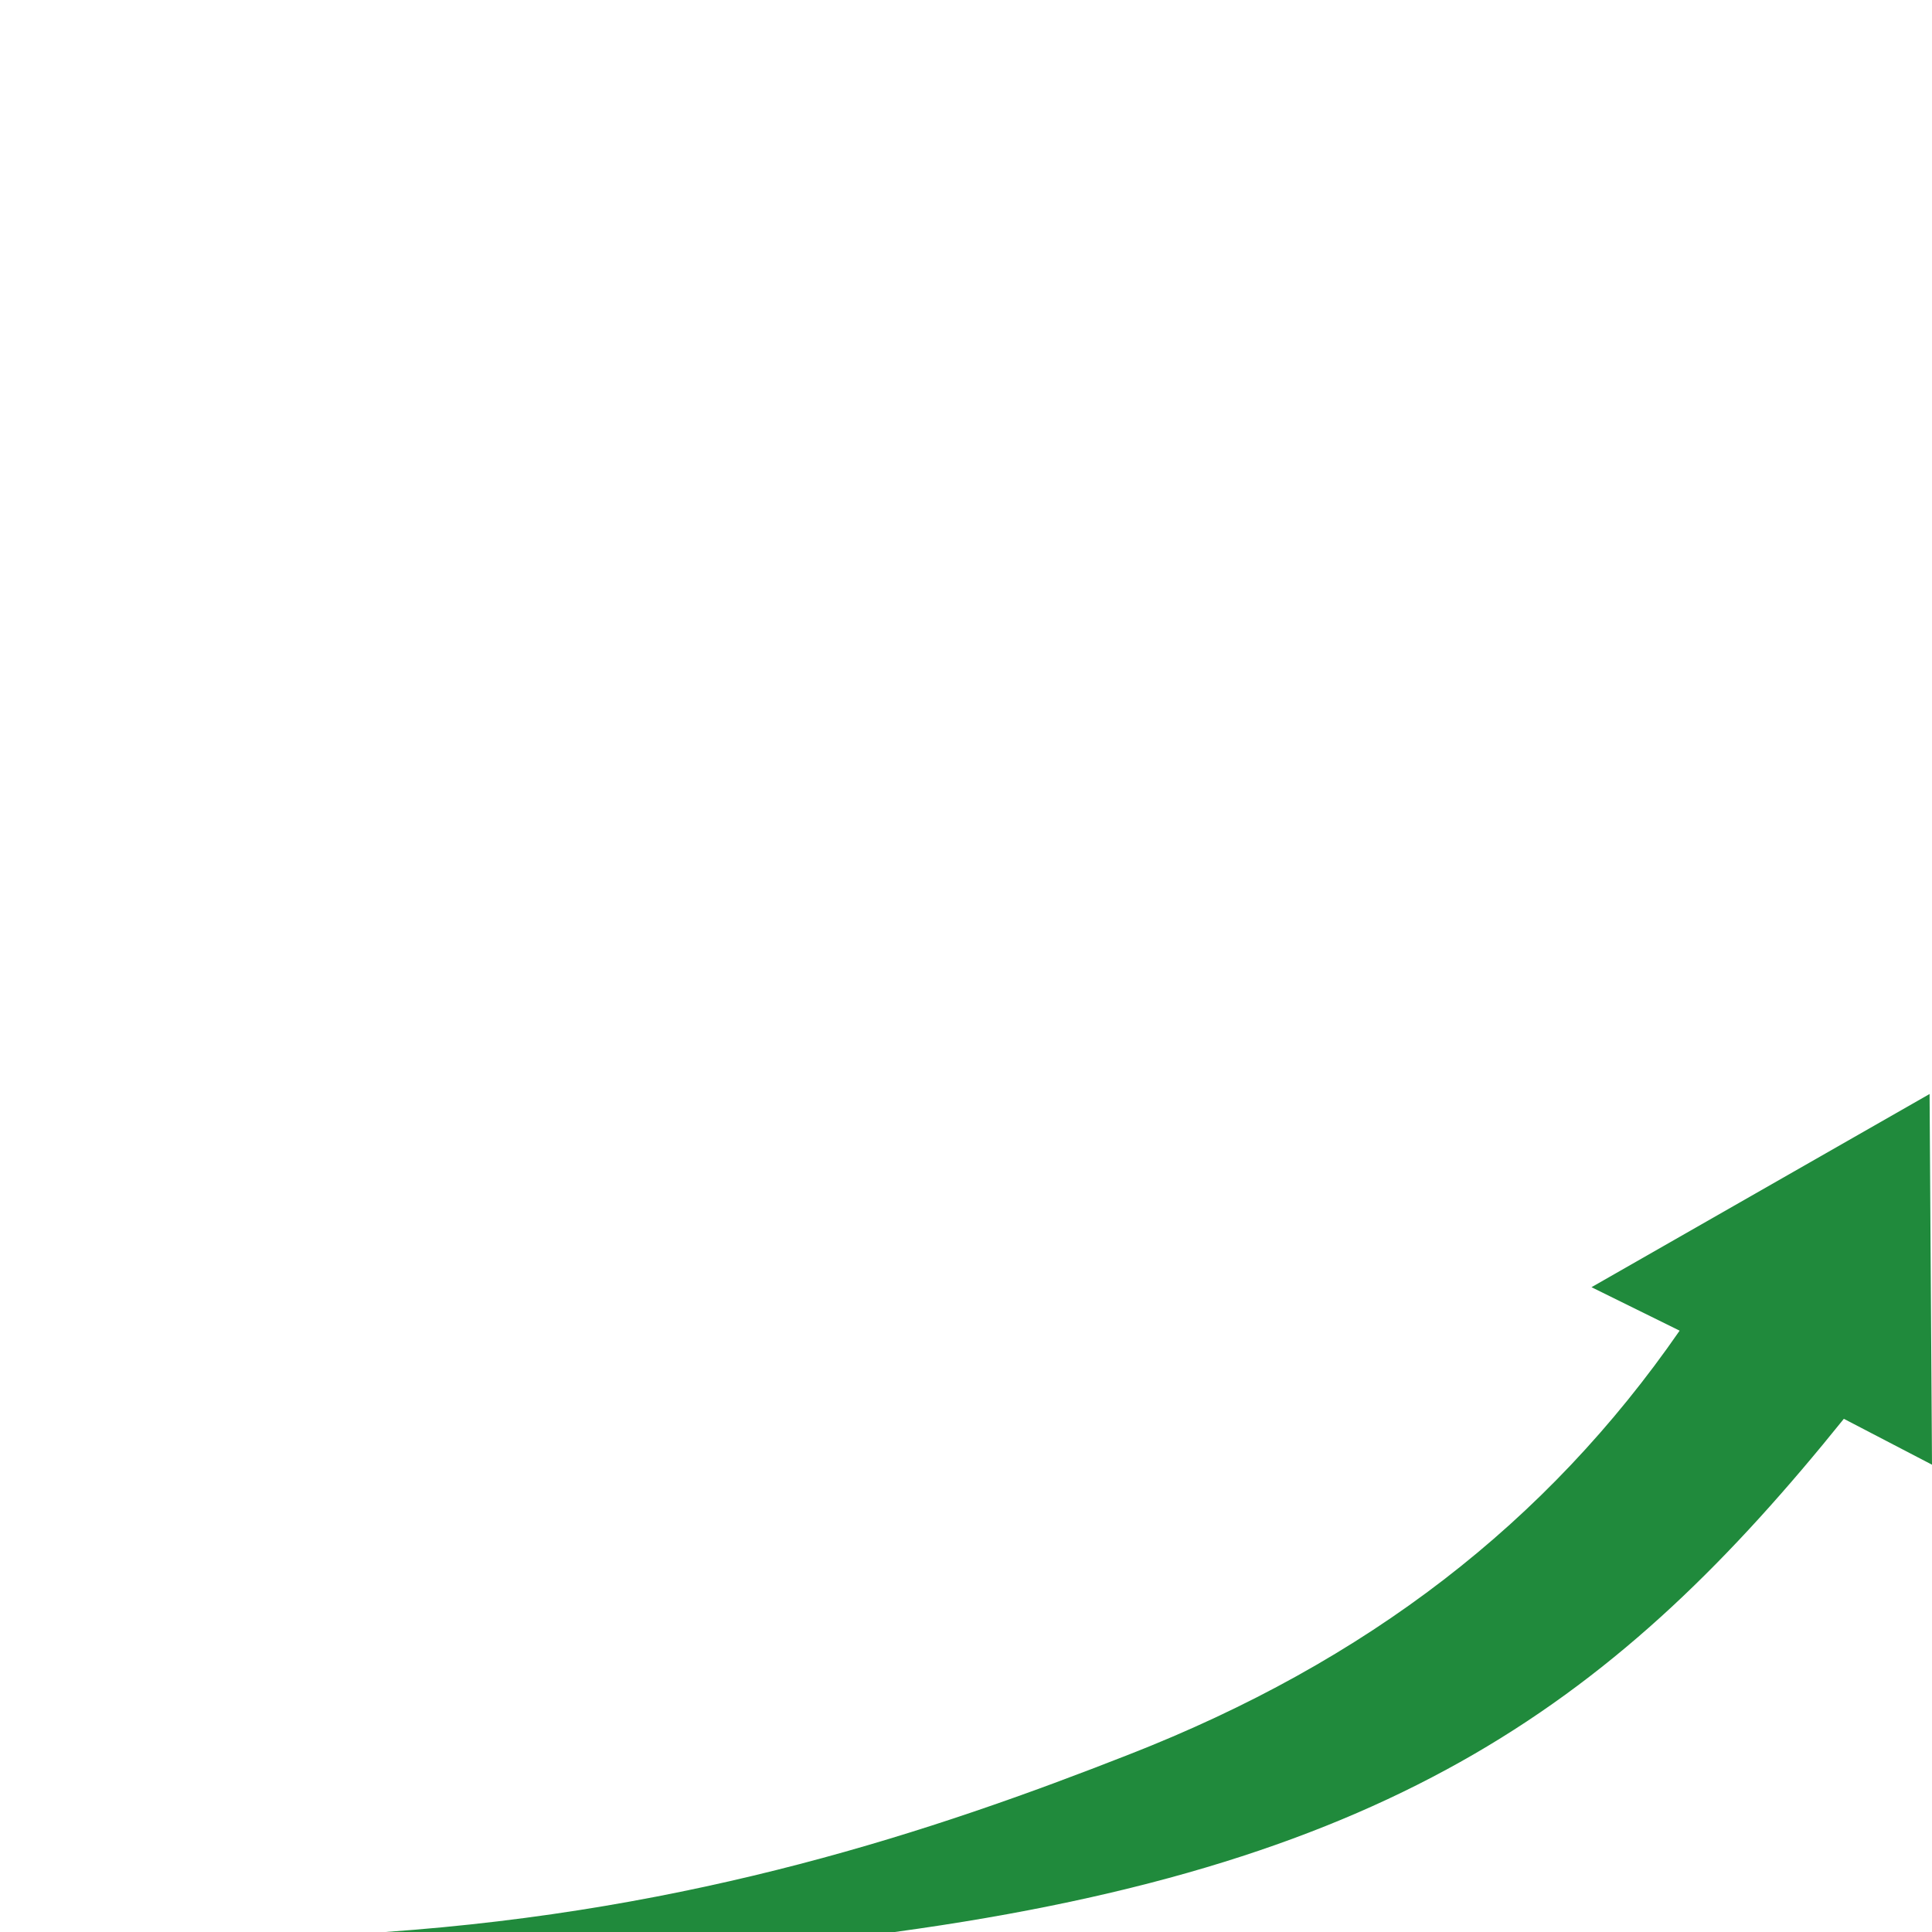
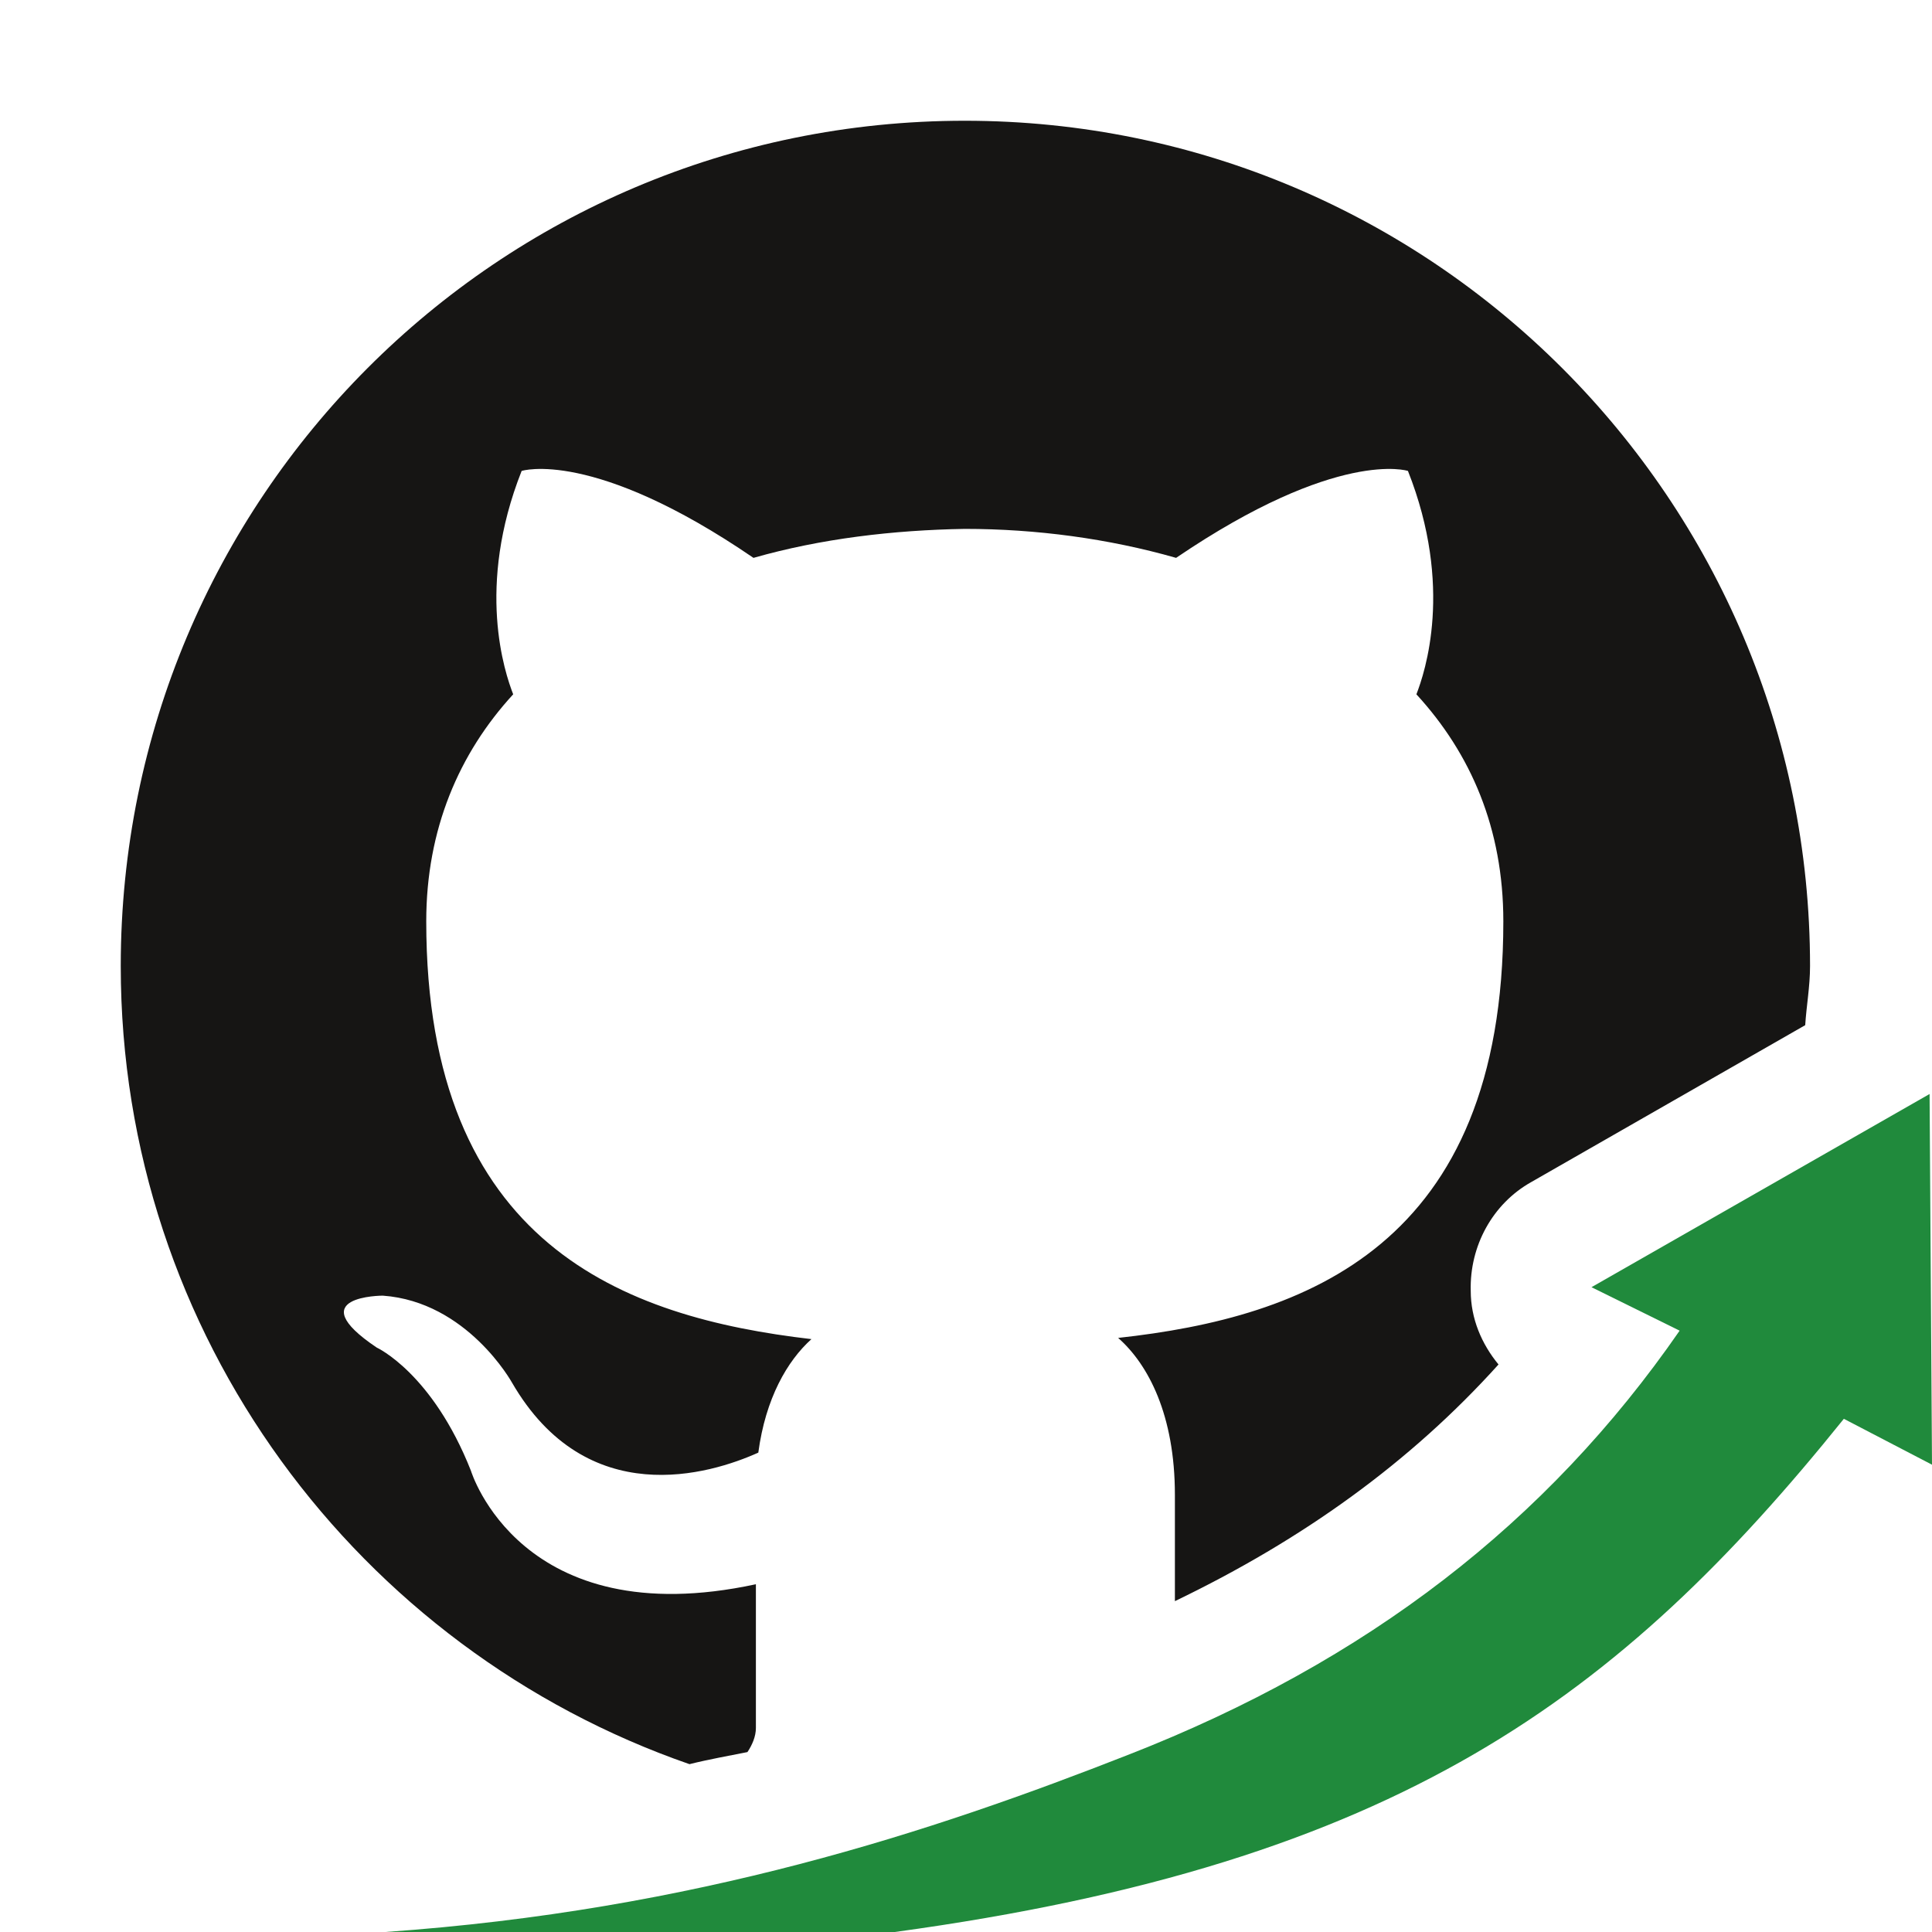
<svg xmlns="http://www.w3.org/2000/svg" id="Ebene_1" version="1.1" viewBox="0 0 16 16">
  <defs>
    <style>
      .st0 {
        fill: #208a3c;
      }

      .st1 {
        fill: #161514;
        fill-rule: evenodd;
      }

-       .st1, .st2 {
-         display: none;
-       }
    </style>
  </defs>
  <path class="st0" d="M3.19,16h0c2.57-.18,4.53-.83,6.16-1.47,1.97-.77,3.46-1.92,4.56-3.51l-.73-.36,2.8-1.6.02,3.07-.73-.38c-1.86,2.31-3.69,3.68-7.86,4.25h-.03s-4.19,0-4.19,0h0Z" />
-   <path class="st2" d="M16.98,9.05c0-.36-.19-.68-.5-.86-.15-.09-.33-.13-.5-.13s-.34.04-.5.13l-2.8,1.6c-.32.18-.51.53-.5.9,0,.23.09.44.23.61-.9.99-2.02,1.74-3.42,2.29-1.52.6-3.41,1.23-5.87,1.41-.54.04-.95.49-.93,1.03.02.54.46.96,1,.96h4.19s.06,0,.07,0c.03,0,.07,0,.1,0,4.1-.56,6.14-1.9,7.97-3.99h.02c.14.08.3.12.46.12.18,0,.36-.05.52-.15.3-.18.48-.51.48-.86l-.02-3.07Z" />
  <path class="st1" d="M5.71,14.61c.16-.04.33-.07.48-.1.04-.06.07-.13.07-.2,0-.17,0-.61,0-1.19-1.95.42-2.36-.94-2.36-.94-.32-.81-.78-1.02-.78-1.02-.64-.43.05-.43.05-.43.7.05,1.07.72,1.07.72.62,1.07,1.64.76,2.04.58.06-.45.24-.76.44-.94-1.55-.18-3.19-.78-3.19-3.46,0-.76.27-1.39.72-1.88-.07-.18-.31-.89.07-1.85,0,0,.59-.19,1.92.72.56-.16,1.16-.23,1.75-.24.59,0,1.19.08,1.75.24,1.34-.91,1.92-.72,1.92-.72.38.96.14,1.67.07,1.85.45.49.72,1.11.72,1.88,0,2.69-1.64,3.28-3.19,3.45.25.22.47.64.47,1.3,0,.32,0,.61,0,.88,1.06-.51,1.95-1.15,2.68-1.96-.14-.17-.23-.38-.23-.61-.01-.37.18-.72.5-.9l2.27-1.3c.01-.16.04-.32.04-.49,0-3.86-3.13-7-7-7S1,4.13,1,8c0,3.06,1.97,5.66,4.71,6.61Z" />
</svg>
